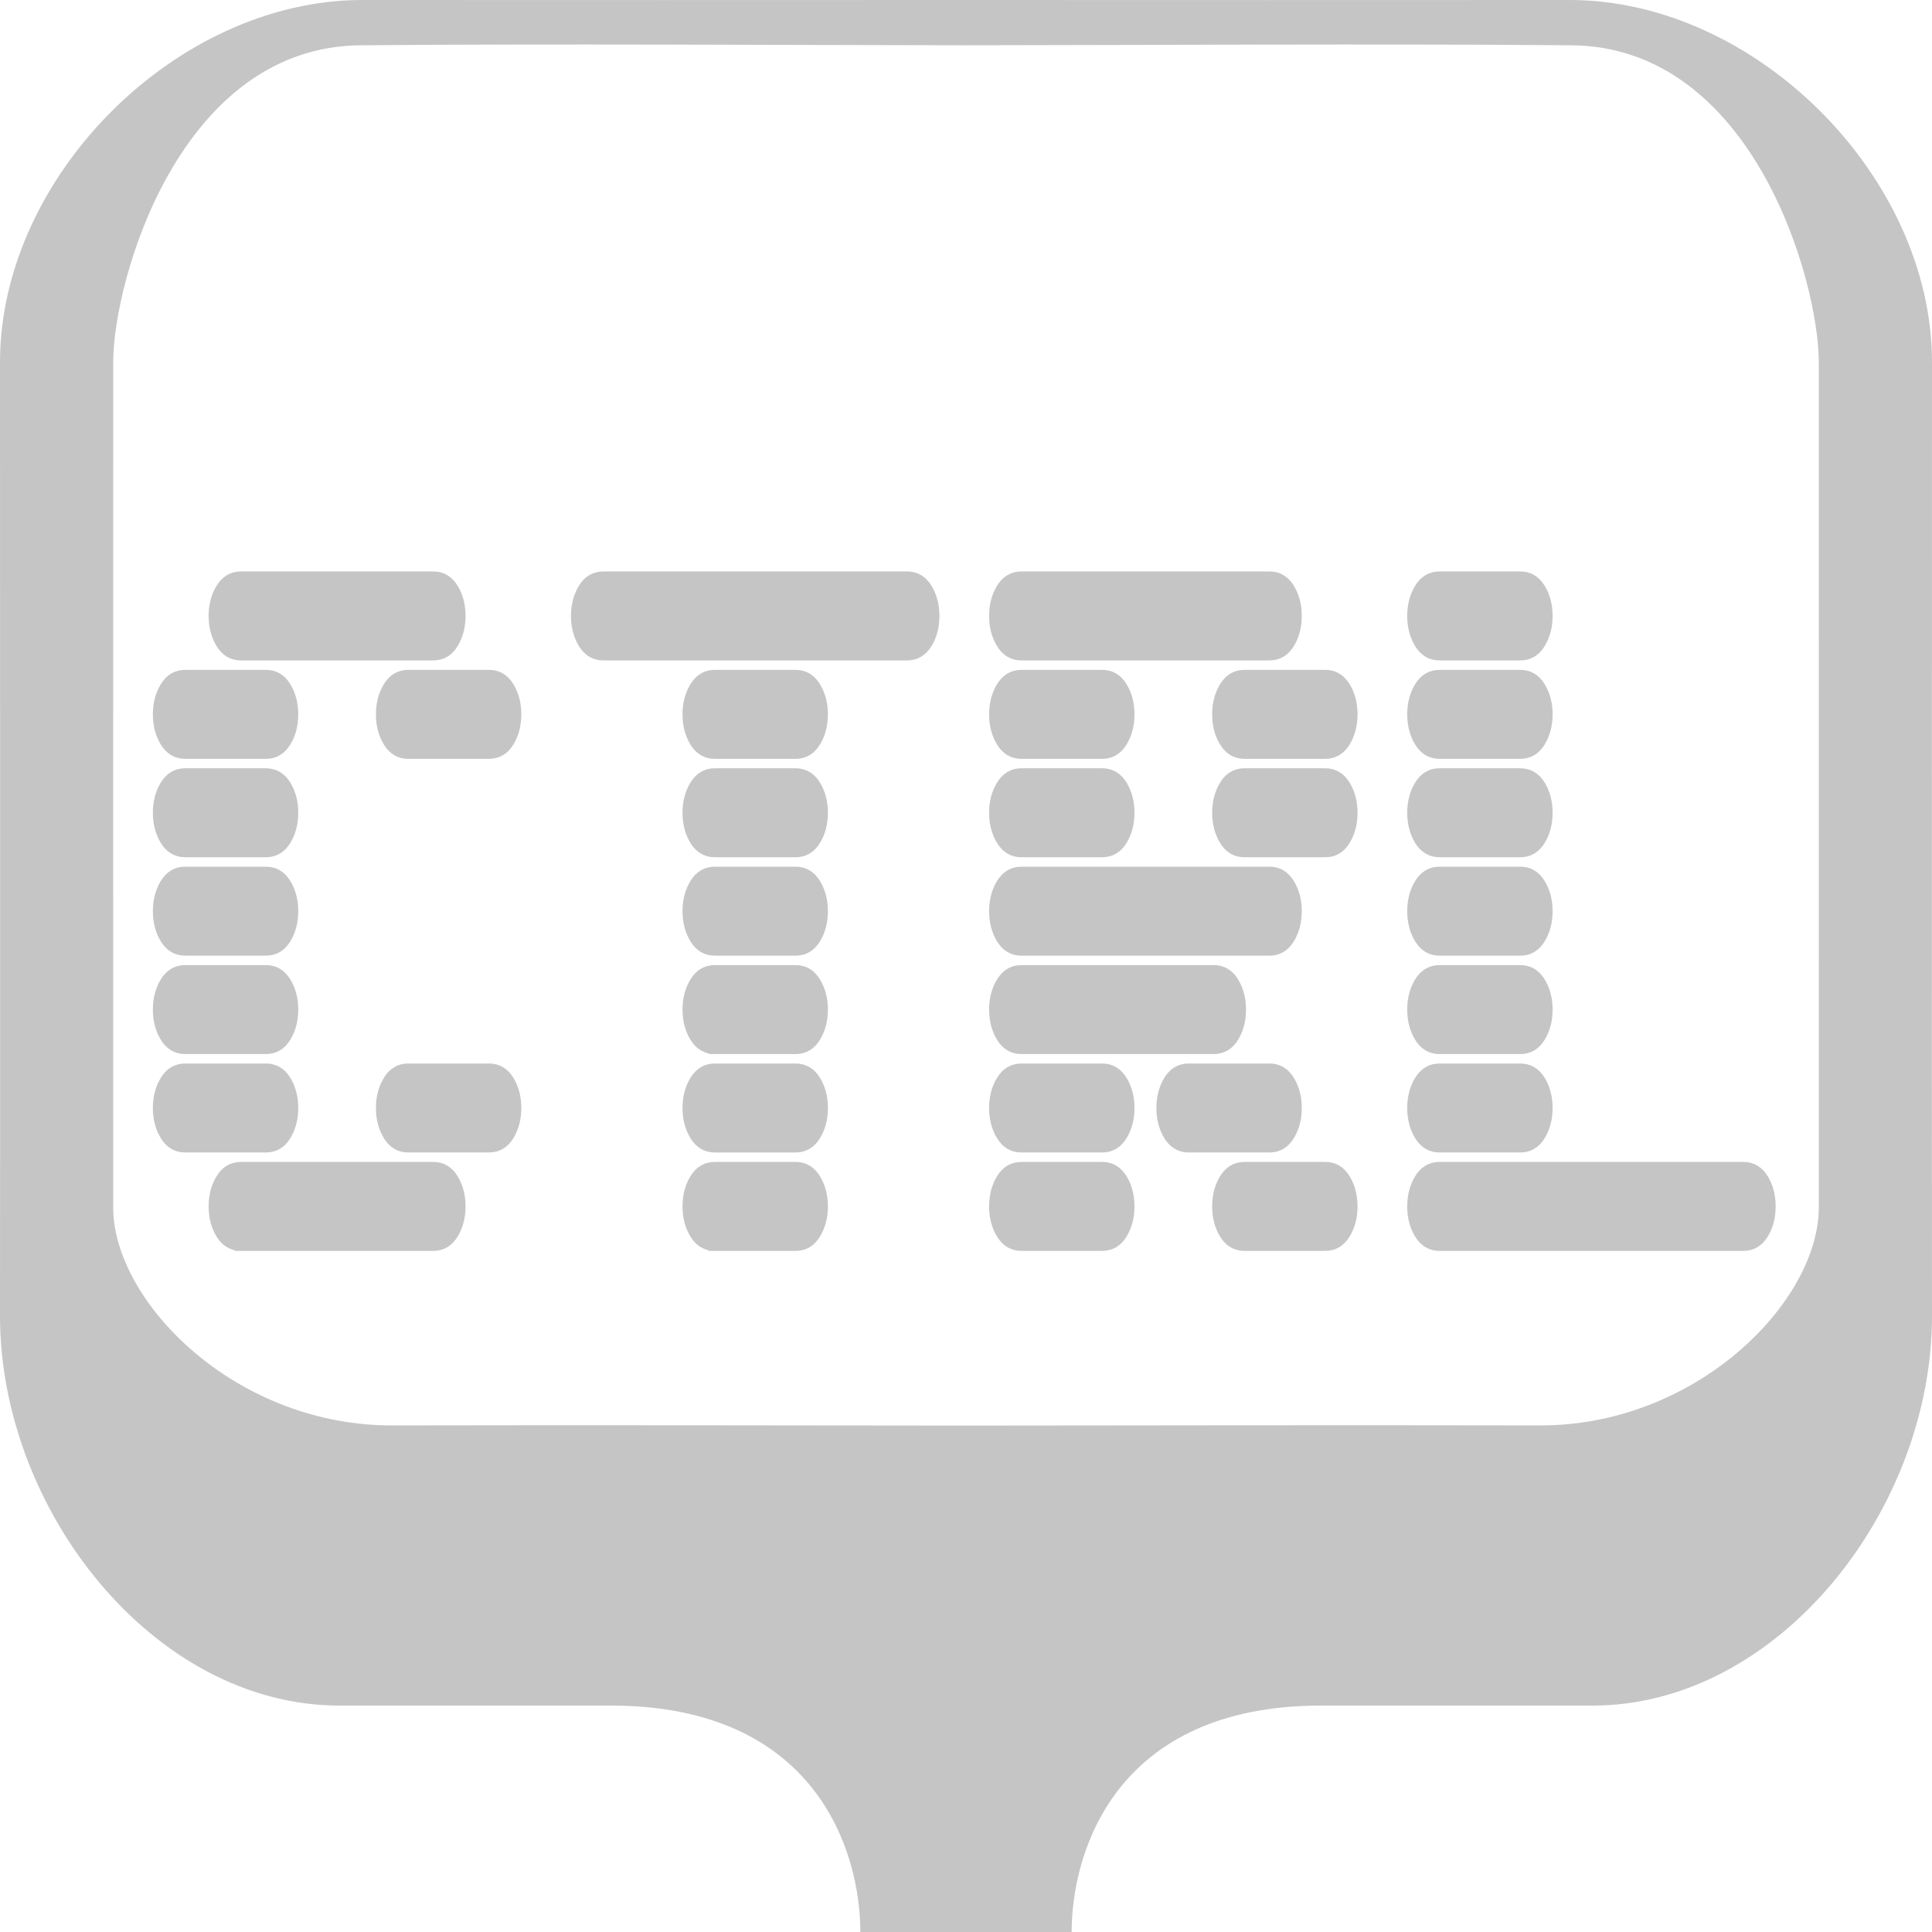
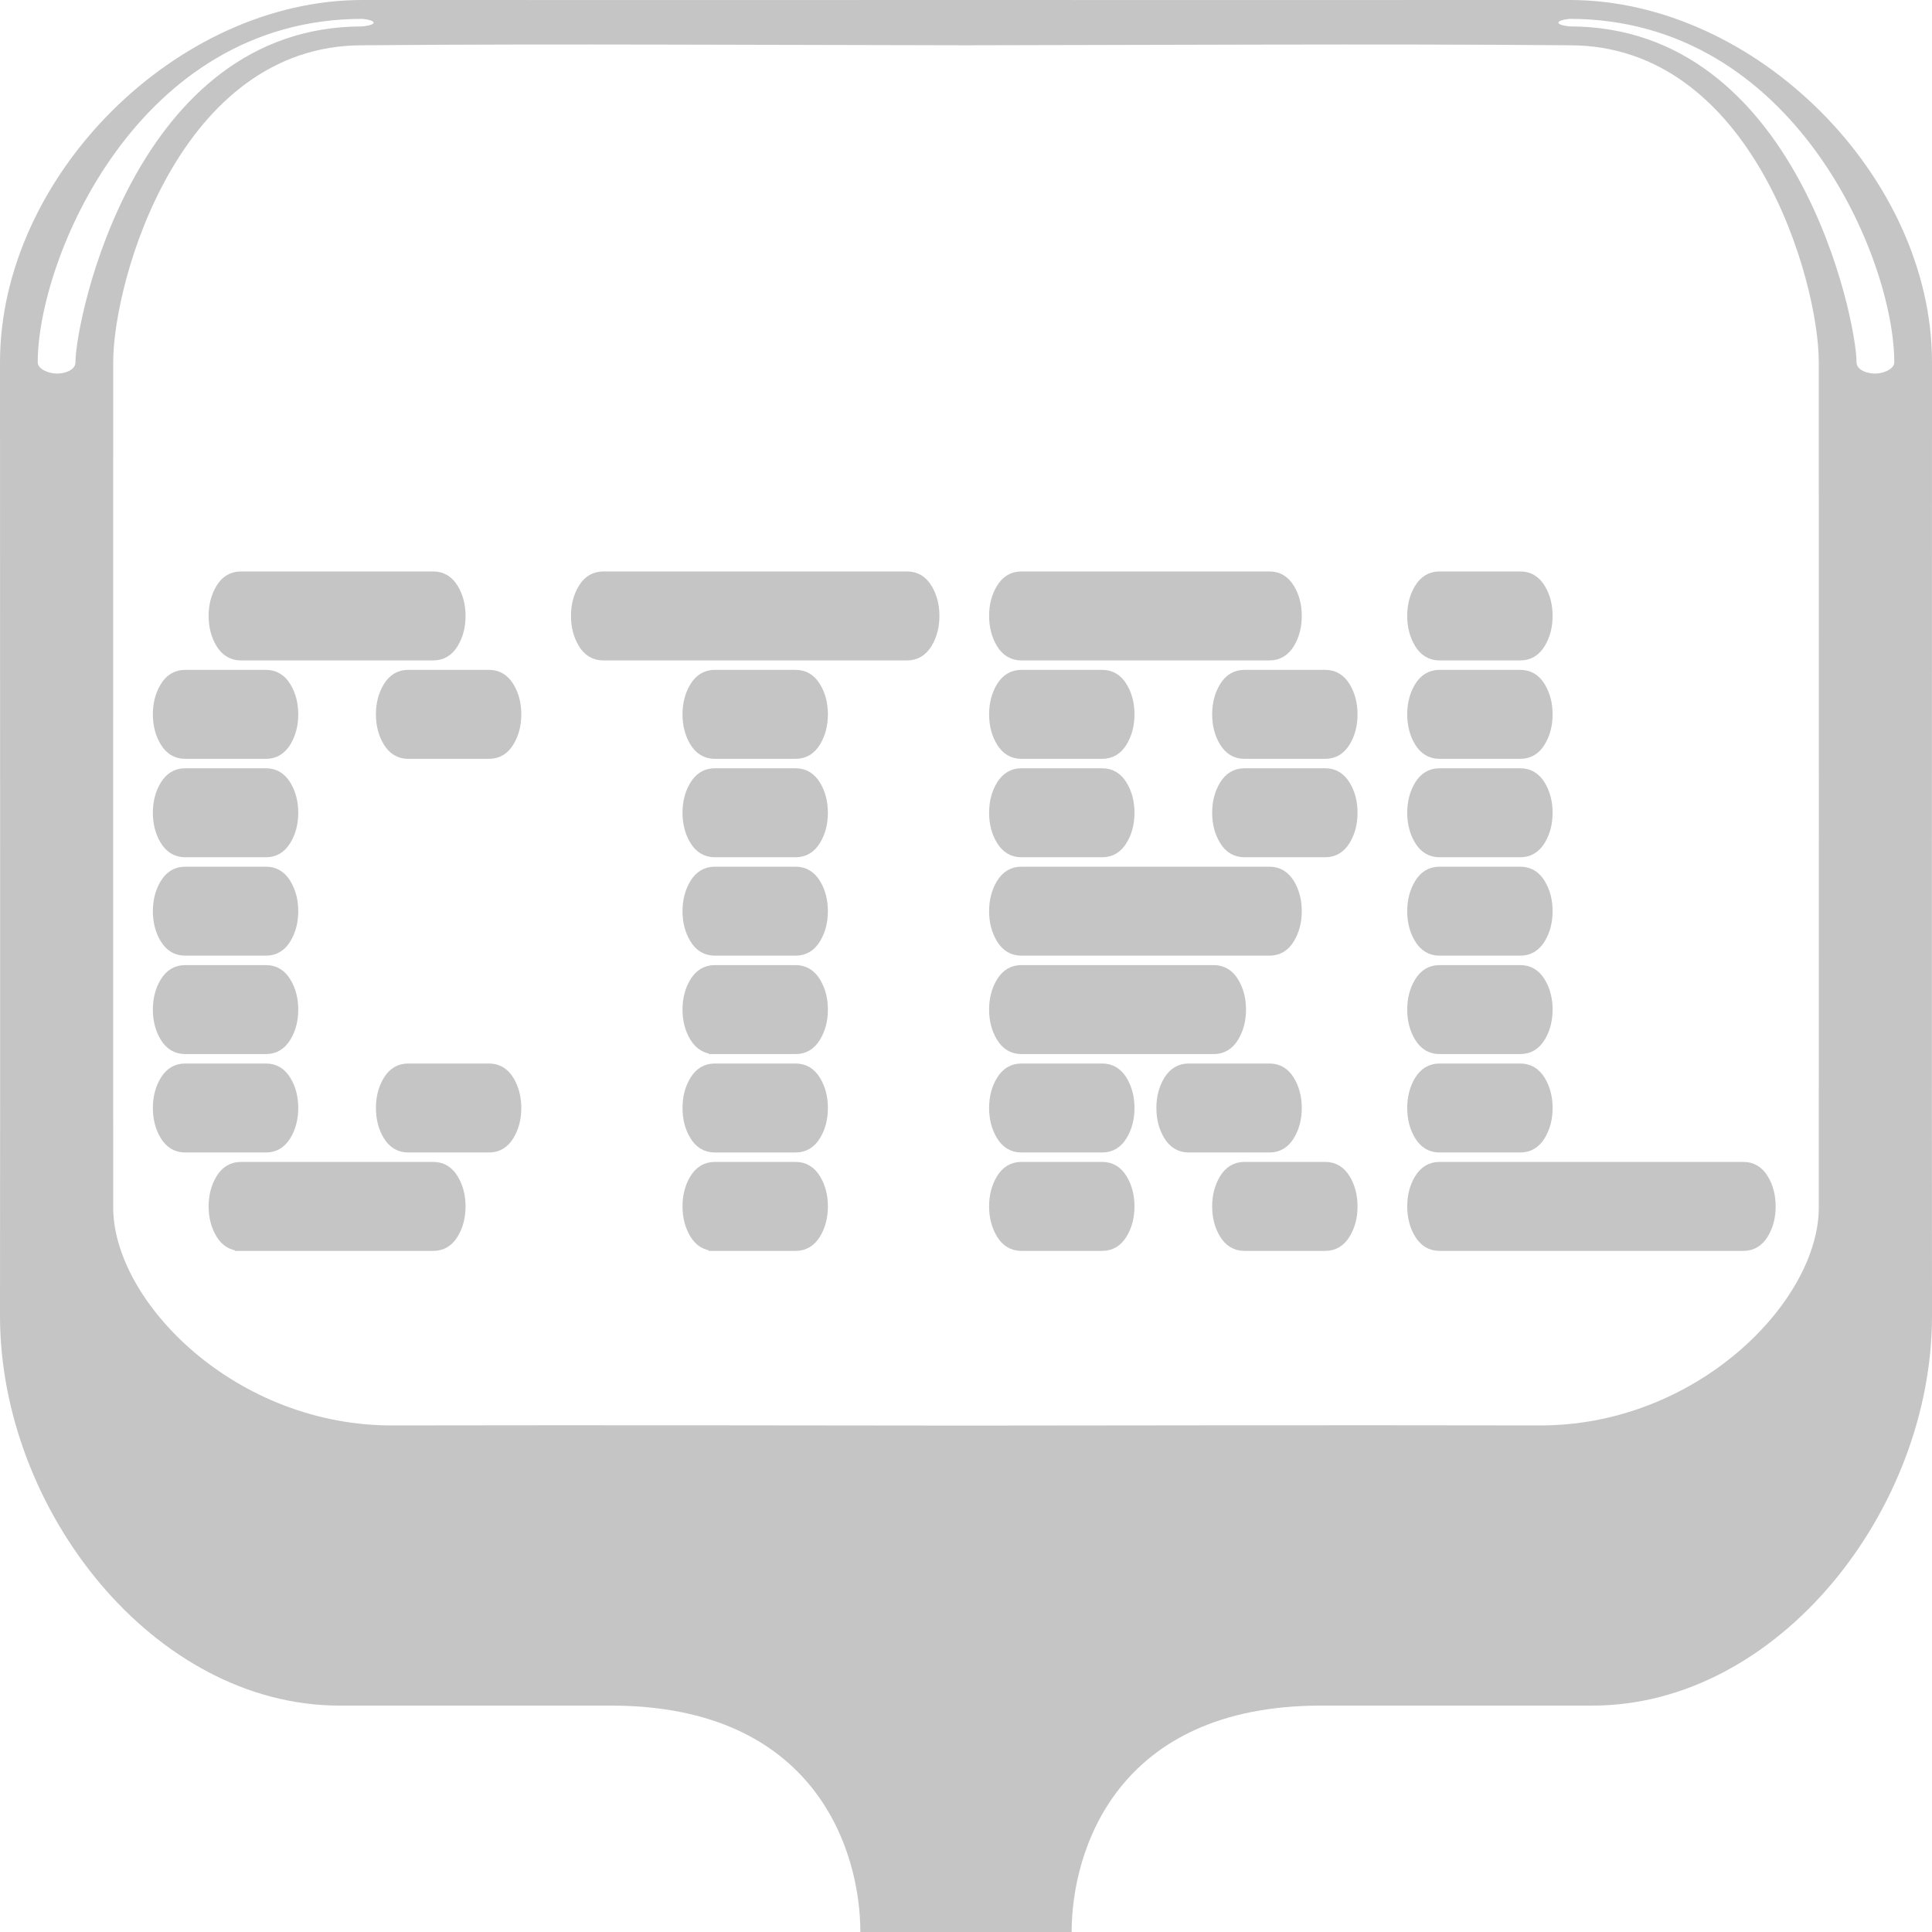
<svg xmlns="http://www.w3.org/2000/svg" width="512" height="512" viewBox="0 0 512 512" version="1.1" id="svg1" xml:space="preserve">
  <defs id="defs1" />
  <g id="ctrlyoke-logo">
-     <path style="fill:none;stroke:none;stroke-width:0;stroke-dasharray:none" d="M 92.48,390.792 C 64.557,384.642 35.236,370.774 20.219,345.35 13.701,324.231 17.754,301.367 16.483,279.502 17.091,215.805 14.963,152.018 17.974,88.38 22.826,51.46 51.043,17.293 87.223,7.473 202.177,5.682 317.191,6.102 432.158,7.212 c 28.931,2.108 45.009,31.302 54.888,55.303 12.789,30.198 6.938,63.818 8.581,95.673 -0.243,59.806 0.678,119.65 -1.091,179.43 -8.179,28.396 -35.945,49.903 -64.795,53.702 -112.419,-0.1 -224.852,0.814 -337.262,-0.527 z" id="keyface" />
-     <path d="m 256,53.316 c -38.244,-0.034 -77.532,-0.325 -115.764,0 -34.987,0 -47.753,45.09 -47.753,60.776 -0.021,54.712 0,119.436 0,162.07 0,18.069 23.556,42.099 53.985,41.785 37.914,-0.079 71.615,4e-5 109.532,0.03 v 97.103 c -8.576,0.003 -11.24,2.5e-4 -20.259,0 4.3e-4,-15.532 -8.556,-43.387 -47.753,-43.412 -20.806,-0.013 -32.676,0 -52.094,0 -35.704,0 -65.117,-37.606 -65.117,-74.696 0.058,-60.918 0,-116.814 0,-182.879 0,-35.59 33.809,-69.459 69.458,-69.459 39.05,0.03 76.853,0.011 115.764,0 z m 0,0 c 38.244,-0.034 77.532,-0.325 115.764,0 34.987,0 47.753,45.09 47.753,60.776 0.021,54.712 0,119.436 0,162.07 0,18.069 -23.556,42.099 -53.985,41.785 -37.914,-0.079 -71.615,4e-5 -109.532,0.03 v 97.103 c 8.576,0.003 11.24,2.5e-4 20.259,0 -4.3e-4,-15.532 8.556,-43.387 47.753,-43.412 20.806,-0.013 32.676,0 52.094,0 35.704,0 65.117,-37.606 65.117,-74.696 -0.058,-60.918 0,-116.814 0,-182.879 0,-35.59 -33.809,-69.459 -69.458,-69.459 -39.05,0.03 -76.853,0.011 -115.764,0 z" id="keyyoke" style="display:inline;fill:#C5C5C5;fill-opacity:1;stroke:none;stroke-width:0;stroke-dasharray:none" transform="matrix(1.38212,0,0,1.38212,-97.82278,-61.68959)" />
+     <path style="fill:none;fill-opacity:1;stroke:none;stroke-width:0;stroke-dasharray:none" d="M 93,390 C 21.414,387.023 5.527,339.256 6,280 6.608,216.303 6,155.903 6,90 10.852,53.08 27.052,19.085 90,2 205.328,2 307.032,0.889 422,2 c 57.098,7.636 79.333,54.32 84,88 0,53.4 0,163.351 0,190 0,68.397 -36.295,110 -76.258,110 C 311.591,390 205.41,391.341 93,390 Z" id="keyface" />
+     <path id="keyyoke" style="display:inline;fill:#C5C5C5;fill-opacity:1;stroke:none;stroke-width:0;stroke-dasharray:none" d="m 256,317.977 c -18.958,-0.015 -71.619,-0.109 -109.532,-0.03 -30.428,0.315 -53.985,-23.716 -53.985,-41.785 0,-42.634 -0.021,-107.357 0,-162.07 0,-15.686 12.765,-60.776 47.753,-60.776 19.116,-0.162 38.496,-0.171 57.878,-0.134 19.382,0.036 54.147,0.134 57.886,0.134 v -8.682 c -5.315,0 -76.714,0.03 -115.764,0 -35.649,0 -69.458,33.868 -69.458,69.459 0,66.065 0.058,121.962 0,182.88 0,37.09 29.413,74.696 65.117,74.696 19.418,0 31.288,-0.013 52.094,0 39.197,0.025 47.753,27.88 47.753,43.412 9.019,2.5e-4 13.117,0 20.259,0 z M 140.236,49.699 c -43.589,0 -54.988,56.344 -54.988,64.394 0,1.547 -2.133,2.192 -3.618,2.171 -1.485,-0.021 -3.618,-0.811 -3.618,-2.171 0,-19.625 19.017,-65.841 62.223,-65.841 0,0 2.171,0.183 2.171,0.724 0,0.54 -2.171,0.724 -2.171,0.724 z M 256,317.977 c 18.958,-0.015 71.619,-0.109 109.532,-0.03 30.428,0.315 53.985,-23.716 53.985,-41.785 0,-42.634 0.021,-107.357 0,-162.07 0,-15.686 -12.765,-60.776 -47.753,-60.776 -19.116,-0.162 -38.496,-0.171 -57.878,-0.134 -19.382,0.036 -54.147,0.134 -57.886,0.134 v -8.682 c 5.315,0 76.714,0.03 115.764,0 35.649,0 69.459,33.868 69.459,69.459 0,66.065 -0.058,121.962 0,182.88 0,37.09 -29.413,74.696 -65.117,74.696 -19.418,0 -31.288,-0.013 -52.094,0 -39.197,0.025 -47.753,27.88 -47.753,43.412 -9.019,2.5e-4 -13.117,0 -20.259,0 z M 371.764,49.699 c 43.589,0 54.988,56.344 54.988,64.394 0,1.547 2.133,2.192 3.618,2.171 1.485,-0.021 3.618,-0.811 3.618,-2.171 0,-19.625 -19.017,-65.841 -62.223,-65.841 0,0 -2.171,0.183 -2.171,0.724 0,0.54 2.171,0.724 2.171,0.724 z" transform="matrix(1.38212,0,0,1.38212,-97.82278,-61.68959)" />
    <path style="font-size:108.628px;font-family:Sixtyfour;-inkscape-font-specification:Sixtyfour;letter-spacing:-6.815px;fill:#C5C5C5;fill-opacity:1;stroke:#C5C5C5;stroke-width:3.2;stroke-dasharray:none;stroke-opacity:1" d="m 63.817,329.898 h 51.03 q 3.233,0 5.08,-3.056 1.847,-3.056 1.847,-7.131 0,-4.075 -1.847,-7.131 -1.847,-3.056 -5.08,-3.056 H 63.817 q -3.233,0 -5.08,3.056 -1.847,3.056 -1.847,7.131 0,4.075 1.847,7.131 1.847,3.056 5.08,3.056 z M 49.039,303.818 h 21.474 q 3.233,0 5.08,-3.056 1.847,-3.056 1.847,-7.131 0,-4.075 -1.847,-7.131 -1.847,-3.056 -5.08,-3.056 H 49.039 q -3.233,0 -5.08,3.056 -1.847,3.056 -1.847,7.131 0,4.075 1.847,7.131 1.847,3.056 5.08,3.056 z m 59.111,0 h 21.474 q 3.233,0 5.08,-3.056 1.847,-3.056 1.847,-7.131 0,-4.075 -1.847,-7.131 -1.847,-3.056 -5.08,-3.056 h -21.474 q -3.233,0 -5.08,3.056 -1.847,3.056 -1.847,7.131 0,4.075 1.847,7.131 1.847,3.056 5.08,3.056 z M 49.039,277.738 h 21.474 q 3.233,0 5.08,-3.056 1.847,-3.056 1.847,-7.131 0,-4.075 -1.847,-7.131 -1.847,-3.056 -5.08,-3.056 H 49.039 q -3.233,0 -5.08,3.056 -1.847,3.056 -1.847,7.131 0,4.075 1.847,7.131 1.847,3.056 5.08,3.056 z m 0,-26.08 h 21.474 q 3.233,0 5.08,-3.056 1.847,-3.056 1.847,-7.131 0,-4.075 -1.847,-7.131 -1.847,-3.056 -5.08,-3.056 H 49.039 q -3.233,0 -5.08,3.056 -1.847,3.056 -1.847,7.131 0,4.075 1.847,7.131 1.847,3.056 5.08,3.056 z m 0,-26.08 h 21.474 q 3.233,0 5.08,-3.056 1.847,-3.056 1.847,-7.131 0,-4.075 -1.847,-7.131 -1.847,-3.056 -5.08,-3.056 H 49.039 q -3.233,0 -5.08,3.056 -1.847,3.056 -1.847,7.131 0,4.075 1.847,7.131 1.847,3.056 5.08,3.056 z m 0,-26.08 h 21.474 q 3.233,0 5.08,-3.056 1.847,-3.056 1.847,-7.131 0,-4.075 -1.847,-7.131 -1.847,-3.056 -5.08,-3.056 H 49.039 q -3.233,0 -5.08,3.056 -1.847,3.056 -1.847,7.131 0,4.075 1.847,7.131 1.847,3.056 5.08,3.056 z m 59.111,0 h 21.474 q 3.233,0 5.08,-3.056 1.847,-3.056 1.847,-7.131 0,-4.075 -1.847,-7.131 -1.847,-3.056 -5.08,-3.056 h -21.474 q -3.233,0 -5.08,3.056 -1.847,3.056 -1.847,7.131 0,4.075 1.847,7.131 1.847,3.056 5.08,3.056 z M 63.817,173.417 h 51.03 q 3.233,0 5.08,-3.056 1.847,-3.056 1.847,-7.131 0,-4.075 -1.847,-7.131 -1.847,-3.056 -5.08,-3.056 H 63.817 q -3.233,0 -5.08,3.056 -1.847,3.056 -1.847,7.131 0,4.075 1.847,7.131 1.847,3.056 5.08,3.056 z M 189.4,329.898 h 21.474 q 3.233,0 5.08,-3.056 1.847,-3.056 1.847,-7.131 0,-4.075 -1.847,-7.131 -1.847,-3.056 -5.08,-3.056 h -21.474 q -3.233,0 -5.08,3.056 -1.847,3.056 -1.847,7.131 0,4.075 1.847,7.131 1.847,3.056 5.08,3.056 z m 0,-26.08 h 21.474 q 3.233,0 5.08,-3.056 1.847,-3.056 1.847,-7.131 0,-4.075 -1.847,-7.131 -1.847,-3.056 -5.08,-3.056 h -21.474 q -3.233,0 -5.08,3.056 -1.847,3.056 -1.847,7.131 0,4.075 1.847,7.131 1.847,3.056 5.08,3.056 z m 0,-26.08 h 21.474 q 3.233,0 5.08,-3.056 1.847,-3.056 1.847,-7.131 0,-4.075 -1.847,-7.131 -1.847,-3.056 -5.08,-3.056 h -21.474 q -3.233,0 -5.08,3.056 -1.847,3.056 -1.847,7.131 0,4.075 1.847,7.131 1.847,3.056 5.08,3.056 z m 0,-26.08 h 21.474 q 3.233,0 5.08,-3.056 1.847,-3.056 1.847,-7.131 0,-4.075 -1.847,-7.131 -1.847,-3.056 -5.08,-3.056 h -21.474 q -3.233,0 -5.08,3.056 -1.847,3.056 -1.847,7.131 0,4.075 1.847,7.131 1.847,3.056 5.08,3.056 z m 0,-26.08 h 21.474 q 3.233,0 5.08,-3.056 1.847,-3.056 1.847,-7.131 0,-4.075 -1.847,-7.131 -1.847,-3.056 -5.08,-3.056 h -21.474 q -3.233,0 -5.08,3.056 -1.847,3.056 -1.847,7.131 0,4.075 1.847,7.131 1.847,3.056 5.08,3.056 z m 0,-26.08 h 21.474 q 3.233,0 5.08,-3.056 1.847,-3.056 1.847,-7.131 0,-4.075 -1.847,-7.131 -1.847,-3.056 -5.08,-3.056 h -21.474 q -3.233,0 -5.08,3.056 -1.847,3.056 -1.847,7.131 0,4.075 1.847,7.131 1.847,3.056 5.08,3.056 z M 159.844,173.417 h 80.585 q 3.233,0 5.08,-3.056 1.847,-3.056 1.847,-7.131 0,-4.075 -1.847,-7.131 -1.847,-3.056 -5.08,-3.056 h -80.585 q -3.233,0 -5.08,3.056 -1.847,3.056 -1.847,7.131 0,4.075 1.847,7.131 1.847,3.056 5.08,3.056 z m 110.805,156.48 h 21.474 q 3.233,0 5.08,-3.056 1.847,-3.056 1.847,-7.131 0,-4.075 -1.847,-7.131 -1.847,-3.056 -5.08,-3.056 h -21.474 q -3.233,0 -5.08,3.056 -1.847,3.056 -1.847,7.131 0,4.075 1.847,7.131 1.847,3.056 5.08,3.056 z m 59.111,0 h 21.474 q 3.233,0 5.08,-3.056 1.847,-3.056 1.847,-7.131 0,-4.075 -1.847,-7.131 -1.847,-3.056 -5.08,-3.056 H 329.761 q -3.233,0 -5.08,3.056 -1.847,3.056 -1.847,7.131 0,4.075 1.847,7.131 1.847,3.056 5.08,3.056 z M 270.65,303.818 h 21.474 q 3.233,0 5.08,-3.056 1.847,-3.056 1.847,-7.131 0,-4.075 -1.847,-7.131 -1.847,-3.056 -5.08,-3.056 h -21.474 q -3.233,0 -5.08,3.056 -1.847,3.056 -1.847,7.131 0,4.075 1.847,7.131 1.847,3.056 5.08,3.056 z m 44.333,0 h 21.474 q 3.233,0 5.08,-3.056 1.847,-3.056 1.847,-7.131 0,-4.075 -1.847,-7.131 -1.847,-3.056 -5.08,-3.056 h -21.474 q -3.233,0 -5.08,3.056 -1.847,3.056 -1.847,7.131 0,4.075 1.847,7.131 1.847,3.056 5.08,3.056 z m -44.333,-26.08 h 51.03 q 3.233,0 5.08,-3.056 1.847,-3.056 1.847,-7.131 0,-4.075 -1.847,-7.131 -1.847,-3.056 -5.08,-3.056 h -51.03 q -3.233,0 -5.08,3.056 -1.847,3.056 -1.847,7.131 0,4.075 1.847,7.131 1.847,3.056 5.08,3.056 z m 0,-26.08 h 65.807 q 3.233,0 5.08,-3.056 1.847,-3.056 1.847,-7.131 0,-4.075 -1.847,-7.131 -1.847,-3.056 -5.08,-3.056 h -65.807 q -3.233,0 -5.08,3.056 -1.847,3.056 -1.847,7.131 0,4.075 1.847,7.131 1.847,3.056 5.08,3.056 z m 0,-26.08 h 21.474 q 3.233,0 5.08,-3.056 1.847,-3.056 1.847,-7.131 0,-4.075 -1.847,-7.131 -1.847,-3.056 -5.08,-3.056 h -21.474 q -3.233,0 -5.08,3.056 -1.847,3.056 -1.847,7.131 0,4.075 1.847,7.131 1.847,3.056 5.08,3.056 z m 59.111,0 h 21.474 q 3.233,0 5.08,-3.056 1.847,-3.056 1.847,-7.131 0,-4.075 -1.847,-7.131 -1.847,-3.056 -5.08,-3.056 H 329.761 q -3.233,0 -5.08,3.056 -1.847,3.056 -1.847,7.131 0,4.075 1.847,7.131 1.847,3.056 5.08,3.056 z m -59.111,-26.08 h 21.474 q 3.233,0 5.08,-3.056 1.847,-3.056 1.847,-7.131 0,-4.075 -1.847,-7.131 -1.847,-3.056 -5.08,-3.056 h -21.474 q -3.233,0 -5.08,3.056 -1.847,3.056 -1.847,7.131 0,4.075 1.847,7.131 1.847,3.056 5.08,3.056 z m 59.111,0 h 21.474 q 3.233,0 5.08,-3.056 1.847,-3.056 1.847,-7.131 0,-4.075 -1.847,-7.131 -1.847,-3.056 -5.08,-3.056 H 329.761 q -3.233,0 -5.08,3.056 -1.847,3.056 -1.847,7.131 0,4.075 1.847,7.131 1.847,3.056 5.08,3.056 z M 270.65,173.417 h 65.807 q 3.233,0 5.08,-3.056 1.847,-3.056 1.847,-7.131 0,-4.075 -1.847,-7.131 -1.847,-3.056 -5.08,-3.056 h -65.807 q -3.233,0 -5.08,3.056 -1.847,3.056 -1.847,7.131 0,4.075 1.847,7.131 1.847,3.056 5.08,3.056 z m 110.805,156.48 h 80.585 q 3.233,0 5.08,-3.056 1.847,-3.056 1.847,-7.131 0,-4.075 -1.847,-7.131 -1.847,-3.056 -5.08,-3.056 h -80.585 q -3.233,0 -5.08,3.056 -1.847,3.056 -1.847,7.131 0,4.075 1.847,7.131 1.847,3.056 5.08,3.056 z m 0,-26.08 h 21.474 q 3.233,0 5.08,-3.056 1.847,-3.056 1.847,-7.131 0,-4.075 -1.847,-7.131 -1.847,-3.056 -5.08,-3.056 h -21.474 q -3.233,0 -5.08,3.056 -1.847,3.056 -1.847,7.131 0,4.075 1.847,7.131 1.847,3.056 5.08,3.056 z m 0,-26.08 h 21.474 q 3.233,0 5.08,-3.056 1.847,-3.056 1.847,-7.131 0,-4.075 -1.847,-7.131 -1.847,-3.056 -5.08,-3.056 h -21.474 q -3.233,0 -5.08,3.056 -1.847,3.056 -1.847,7.131 0,4.075 1.847,7.131 1.847,3.056 5.08,3.056 z m 0,-26.08 h 21.474 q 3.233,0 5.08,-3.056 1.847,-3.056 1.847,-7.131 0,-4.075 -1.847,-7.131 -1.847,-3.056 -5.08,-3.056 h -21.474 q -3.233,0 -5.08,3.056 -1.847,3.056 -1.847,7.131 0,4.075 1.847,7.131 1.847,3.056 5.08,3.056 z m 0,-26.08 h 21.474 q 3.233,0 5.08,-3.056 1.847,-3.056 1.847,-7.131 0,-4.075 -1.847,-7.131 -1.847,-3.056 -5.08,-3.056 h -21.474 q -3.233,0 -5.08,3.056 -1.847,3.056 -1.847,7.131 0,4.075 1.847,7.131 1.847,3.056 5.08,3.056 z m 0,-26.08 h 21.474 q 3.233,0 5.08,-3.056 1.847,-3.056 1.847,-7.131 0,-4.075 -1.847,-7.131 -1.847,-3.056 -5.08,-3.056 h -21.474 q -3.233,0 -5.08,3.056 -1.847,3.056 -1.847,7.131 0,4.075 1.847,7.131 1.847,3.056 5.08,3.056 z m 0,-26.08 h 21.474 q 3.233,0 5.08,-3.056 1.847,-3.056 1.847,-7.131 0,-4.075 -1.847,-7.131 -1.847,-3.056 -5.08,-3.056 h -21.474 q -3.233,0 -5.08,3.056 -1.847,3.056 -1.847,7.131 0,4.075 1.847,7.131 1.847,3.056 5.08,3.056 z" id="ctrltext" aria-label="CTRL" />
  </g>
</svg>
